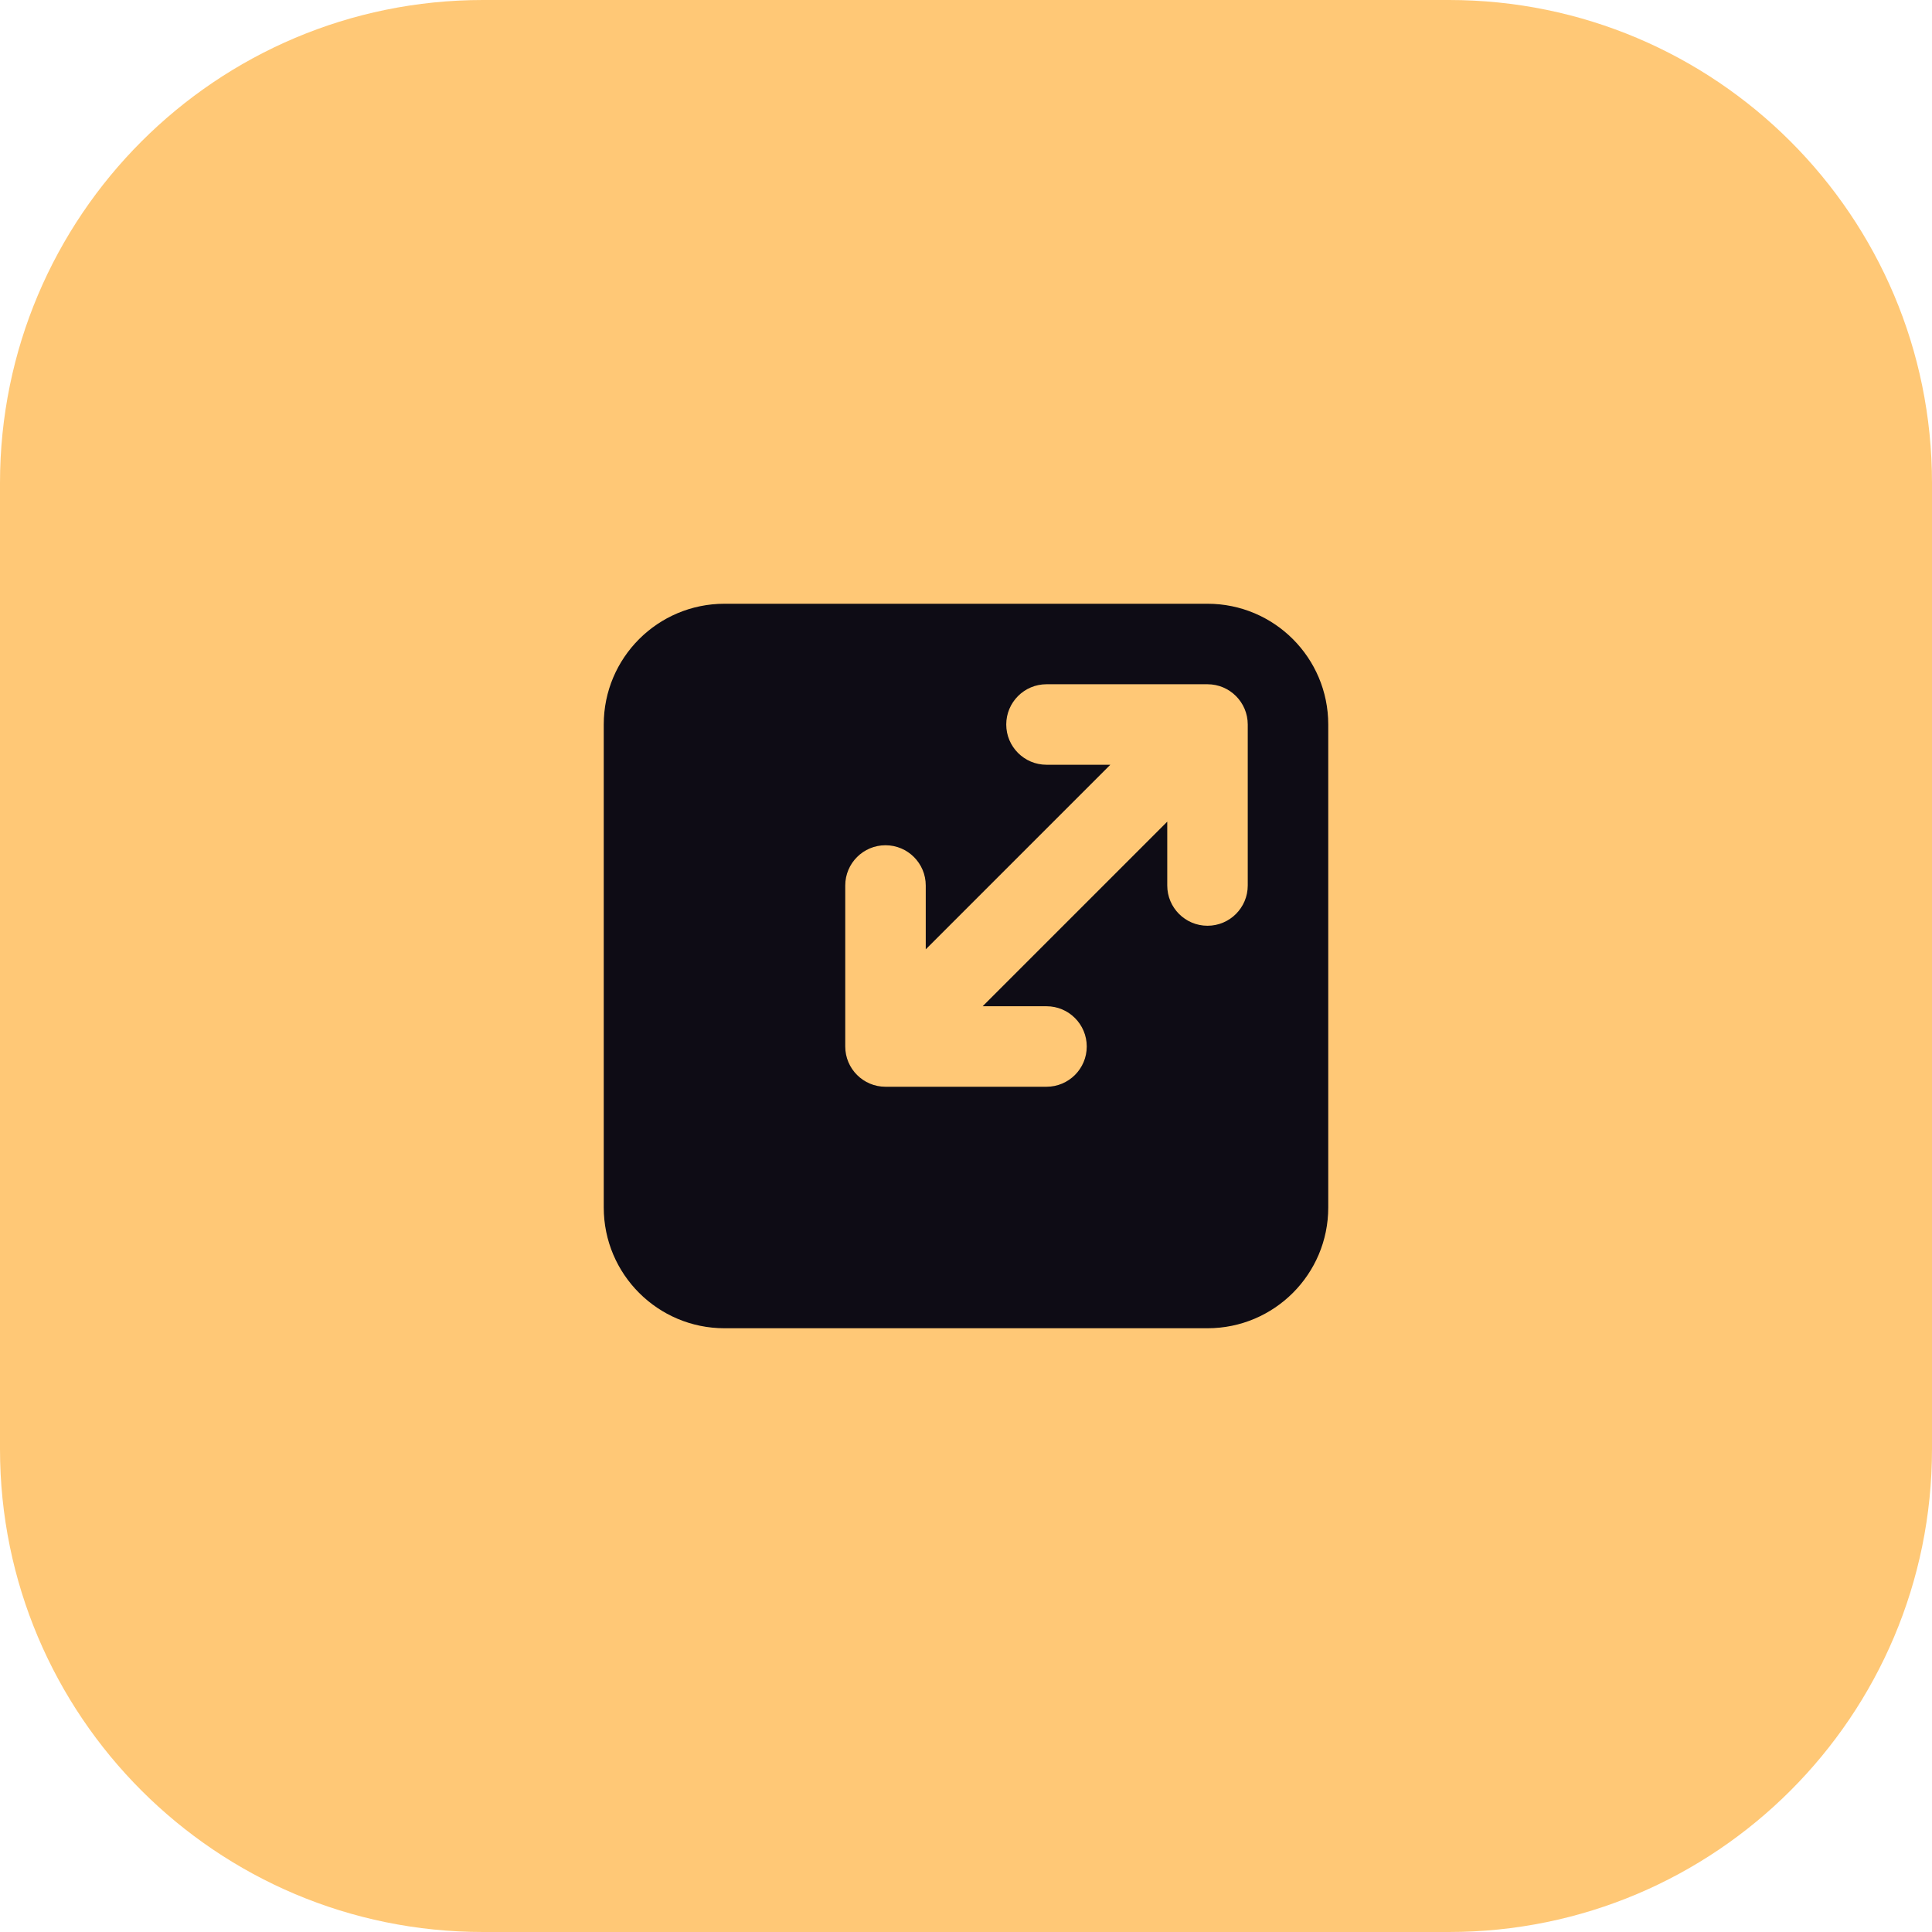
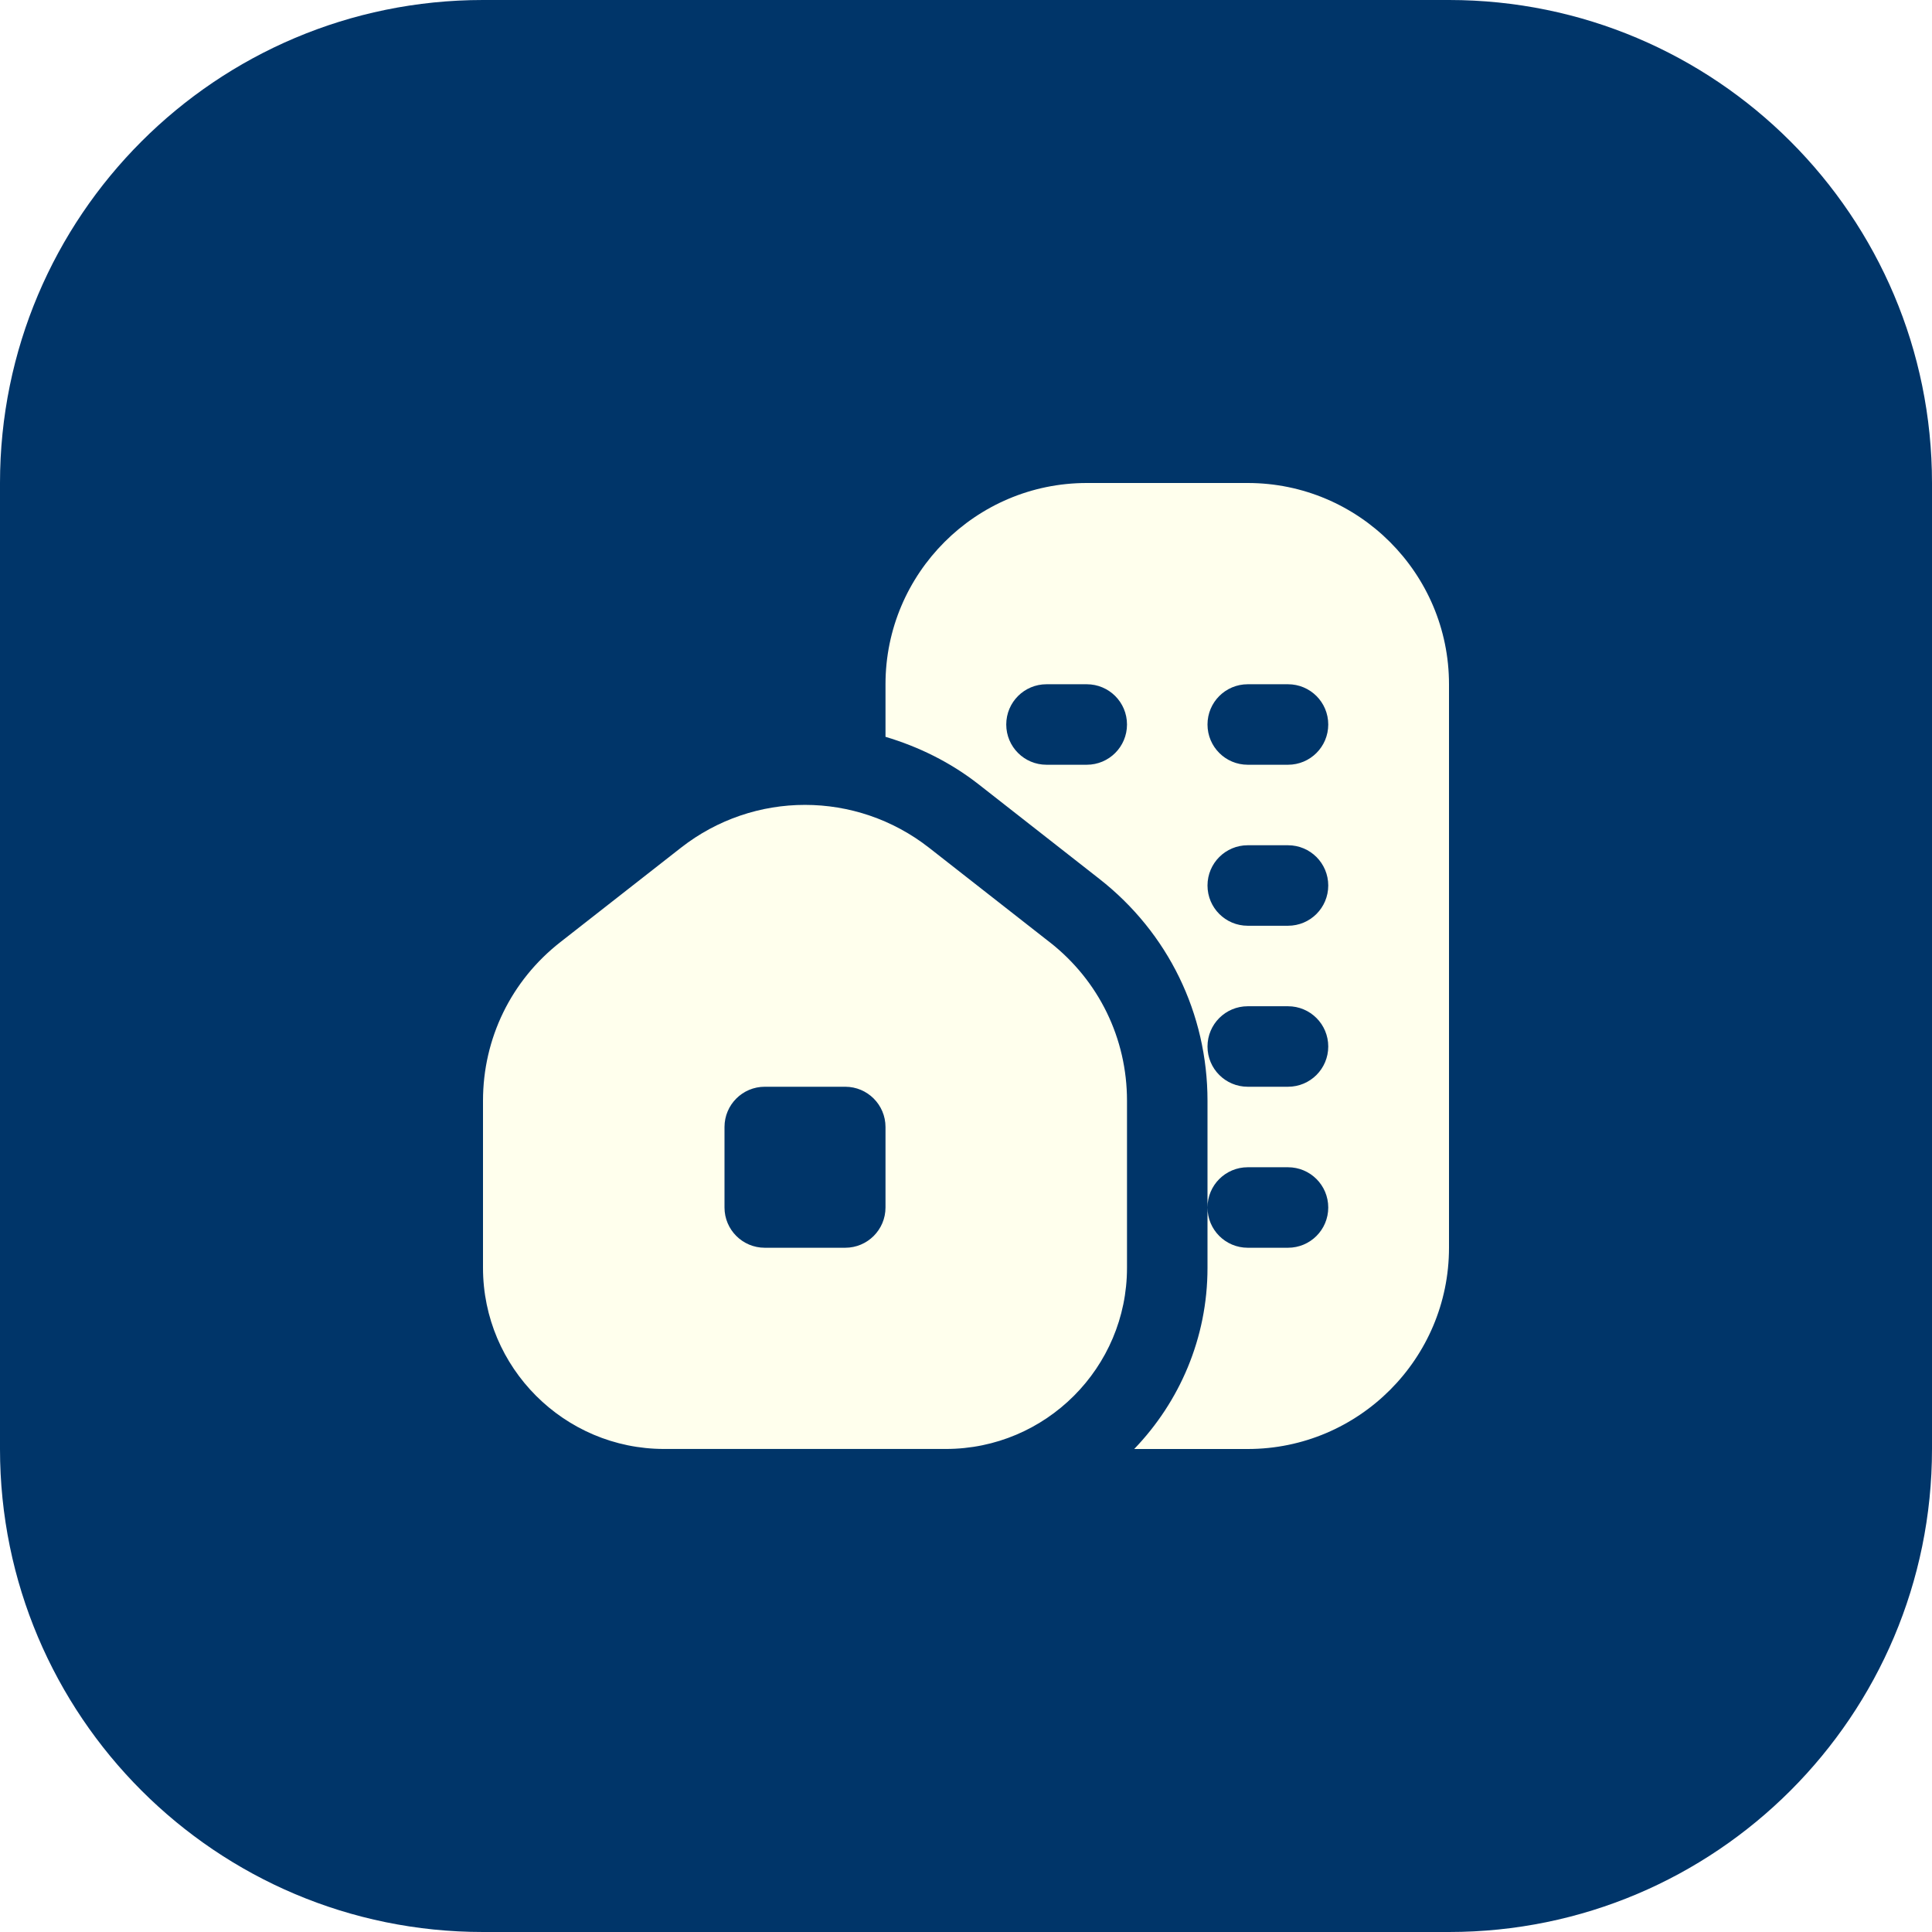
- <svg xmlns="http://www.w3.org/2000/svg" width="48" height="48" viewBox="0 0 48 48" fill="none">
-   <rect width="48" height="48" rx="12" fill="#FFC876" />
-   <path fill-rule="evenodd" clip-rule="evenodd" d="M30 33H18C16.343 33 15 31.657 15 30V18C15 16.343 16.343 15 18 15H30C31.657 15 33 16.343 33 18V30C33 31.657 31.657 33 30 33ZM29 20.414L24.414 25H26C26.552 25 27 25.448 27 26C27 26.552 26.552 27 26 27H22C21.448 27 21 26.552 21 26V22C21 21.448 21.448 21 22 21C22.552 21 23 21.448 23 22V23.586L27.586 19H26C25.448 19 25 18.552 25 18C25 17.448 25.448 17 26 17H30C30.552 17 31 17.448 31 18V22C31 22.552 30.552 23 30 23C29.448 23 29 22.552 29 22V20.414Z" fill="#0E0C15" />
+ <svg xmlns="http://www.w3.org/2000/svg" preserveAspectRatio="xMidYMid meet" width="48" height="48" viewBox="0 0 48 48">
+   <rect width="48" height="48" rx="12" fill="#003569" />
+   <path transform="translate(12,12)" fill="#FFFFED" d="M14.081,11.41l-3-2.349c-1.814-1.418-4.348-1.419-6.162,0l-3,2.348c-1.22,.955-1.919,2.39-1.919,3.938v4.152c0,2.481,2.019,4.5,4.5,4.5h7c2.481,0,4.5-2.019,4.5-4.5v-4.152c0-1.548-.699-2.982-1.919-3.938Zm-4.081,6.59c0,.552-.448,1-1,1h-2c-.552,0-1-.448-1-1v-2c0-.552,.448-1,1-1h2c.552,0,1,.448,1,1v2ZM19,0h-4c-2.757,0-5,2.243-5,5v1.306c.819,.245,1.606,.627,2.312,1.179l3.002,2.351c1.707,1.336,2.686,3.346,2.686,5.512v2.652c0-.553,.447-1,1-1h1c.553,0,1,.447,1,1s-.447,1-1,1h-1c-.553,0-1-.447-1-1v1.5c0,1.746-.696,3.331-1.821,4.5h2.821c2.757,0,5-2.243,5-5V5c0-2.757-2.243-5-5-5Zm-4,7h-1c-.553,0-1-.447-1-1s.447-1,1-1h1c.553,0,1,.447,1,1s-.447,1-1,1Zm5,8h-1c-.553,0-1-.447-1-1s.447-1,1-1h1c.553,0,1,.447,1,1s-.447,1-1,1Zm0-4h-1c-.553,0-1-.447-1-1s.447-1,1-1h1c.553,0,1,.447,1,1s-.447,1-1,1Zm0-4h-1c-.553,0-1-.447-1-1s.447-1,1-1h1c.553,0,1,.447,1,1s-.447,1-1,1Z" />
</svg>
